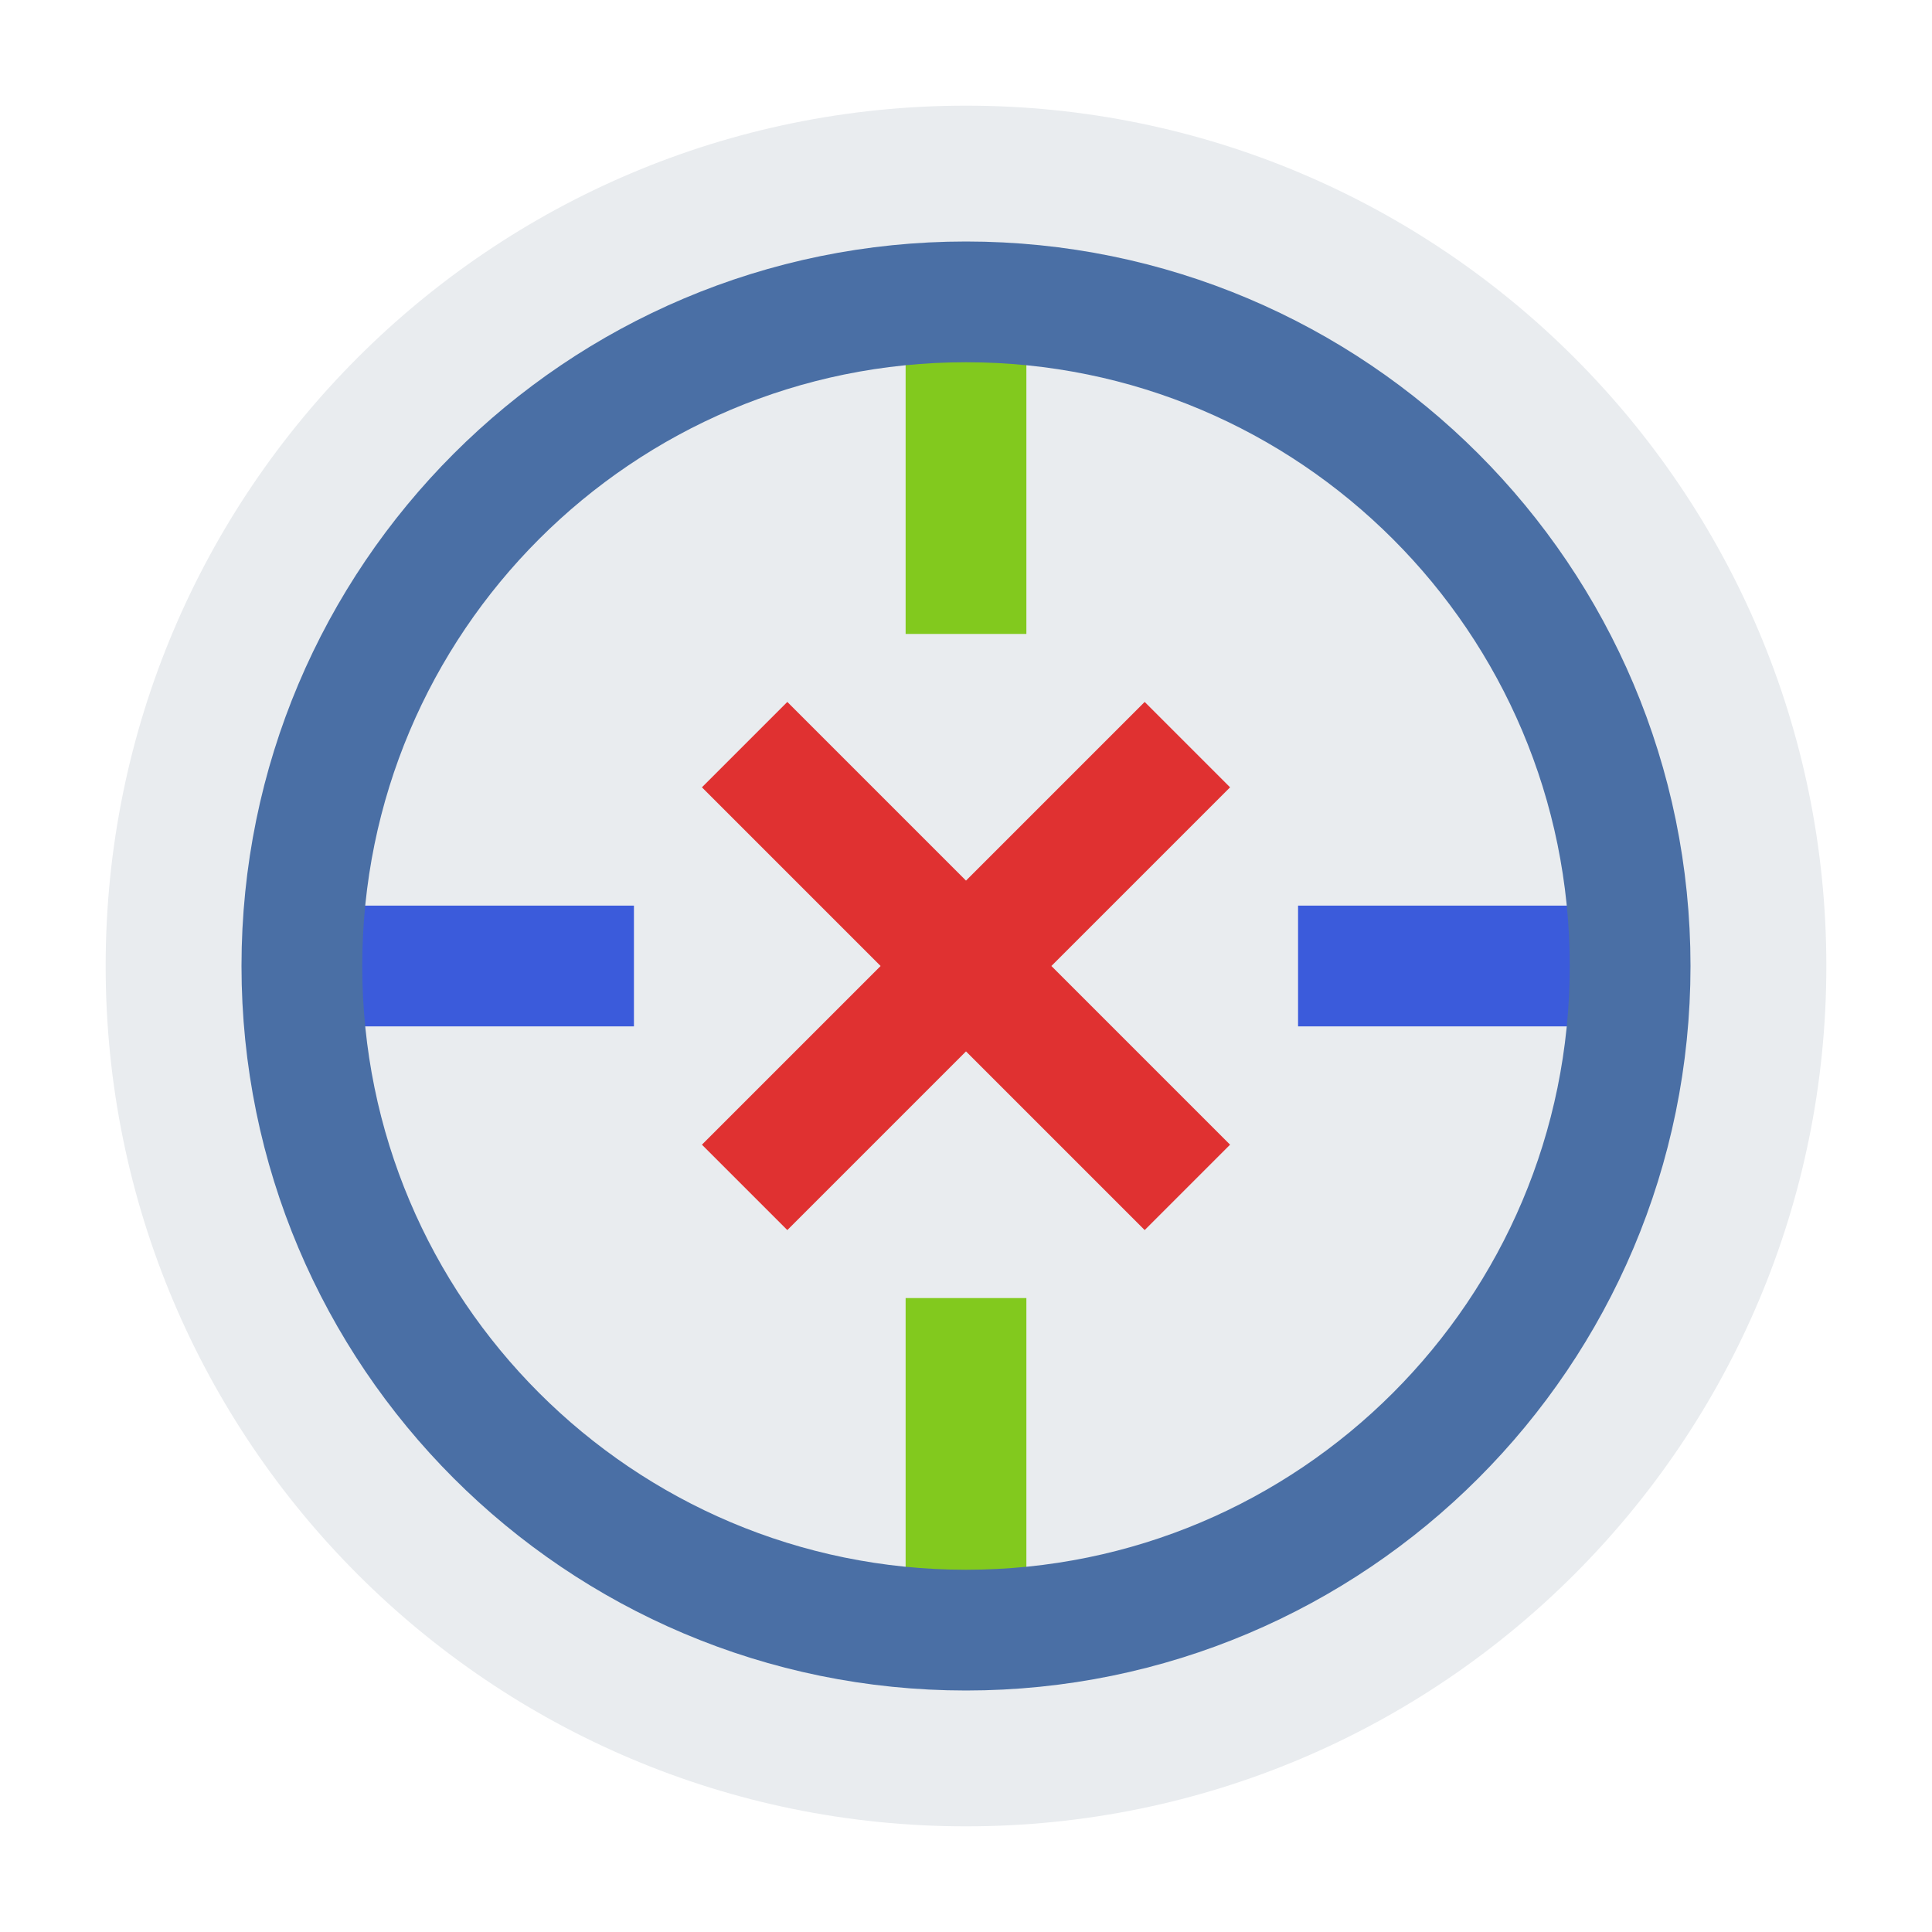
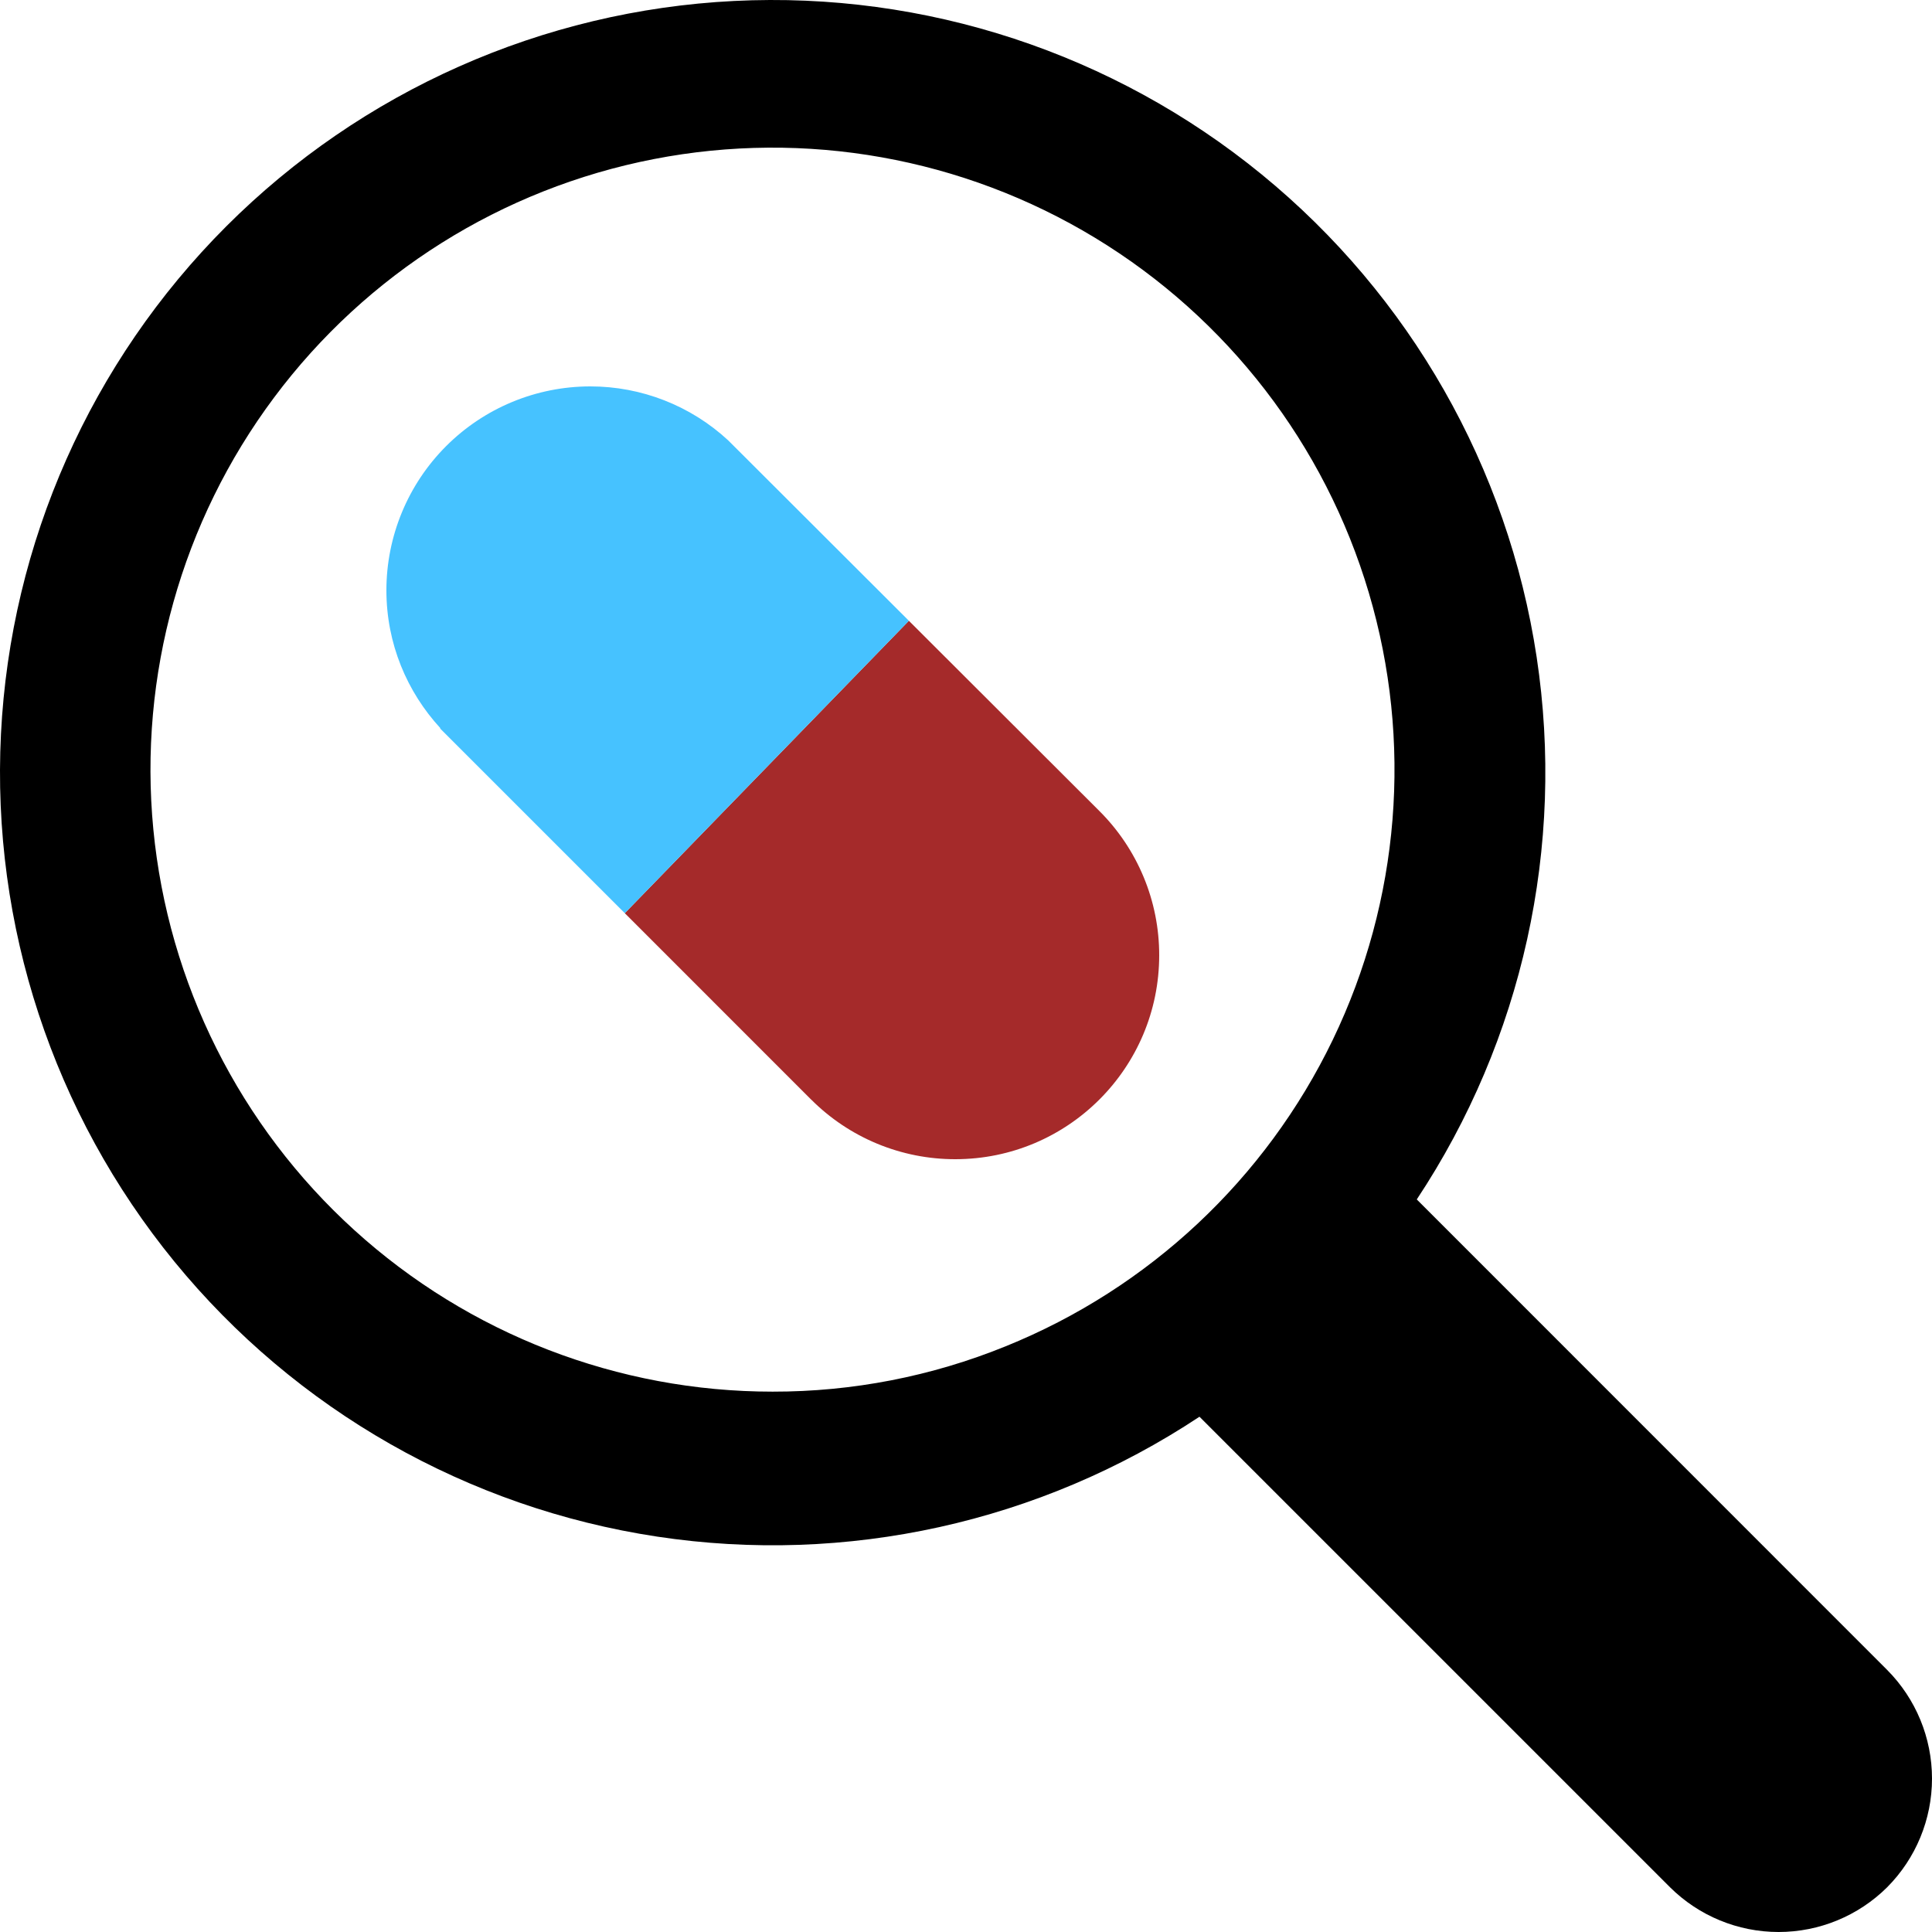
- <svg xmlns="http://www.w3.org/2000/svg" width="128" height="128" viewBox="0 0 128 128">
-   <circle cx="64" cy="64" r="57" fill="#e9ecef" />
-   <path d="M20,64 L42,64 M86,64 L108,64" stroke="#3b5bdb" stroke-width="8" />
-   <path d="M64,20 L64,42 M64,86 L64,108" stroke="#82c91e" stroke-width="8" />
-   <circle cx="64" cy="64" r="44" fill="none" stroke="#4a6fa5" stroke-width="8" />
-   <path d="M49.333,49.333 L78.667,78.667 M49.333,78.667 L78.667,49.333" stroke="#e03131" stroke-width="8" />
+ <svg xmlns="http://www.w3.org/2000/svg" width="128" height="128" viewBox="0 0 128 128" fill="none">
+   <path d="M125.03 125.035C123.118 126.934 120.532 128 117.836 128C115.141 128 112.554 126.934 110.642 125.035L79.468 93.862C68.888 100.872 56.082 103.702 43.534 101.804C30.985 99.905 19.59 93.413 11.557 83.588C3.525 73.762 -0.571 61.303 0.064 48.629C0.699 35.954 6.02 23.967 14.994 14.993C23.968 6.02 35.955 0.699 48.63 0.064C61.306 -0.571 73.765 3.525 83.591 11.557C93.417 19.589 99.909 30.984 101.807 43.532C103.706 56.08 100.876 68.886 93.865 79.465L125.03 110.638C126.932 112.551 128 115.139 128 117.836C128 120.534 126.932 123.122 125.03 125.035ZM66.621 89.198C76.121 85.358 83.849 78.118 88.3 68.89C92.75 59.661 93.602 49.105 90.691 39.282C87.78 29.459 81.313 21.072 72.553 15.758C63.793 10.444 53.368 8.584 43.31 10.541C33.253 12.497 24.285 18.13 18.156 26.34C12.026 34.55 9.176 44.749 10.159 54.947C11.143 65.145 15.89 74.612 23.476 81.499C31.061 88.387 40.94 92.202 51.186 92.2C56.474 92.209 61.722 91.189 66.621 89.198Z" fill="black" />
+   <path d="M72.828 53.722L60.215 41.128L41.394 60.501L53.744 72.853L53.746 72.852C54.998 74.105 56.486 75.099 58.124 75.777C59.761 76.454 61.517 76.802 63.289 76.8C70.75 76.8 76.8 70.75 76.8 63.289C76.802 61.511 76.452 59.75 75.77 58.108C75.088 56.466 74.088 54.975 72.828 53.722Z" fill="#A52A2A" />
+   <path d="M48.243 29.174C45.758 26.875 42.497 25.599 39.111 25.6C35.528 25.6 32.091 27.023 29.557 29.557C27.024 32.091 25.6 35.528 25.6 39.111C25.6 42.637 26.963 45.838 29.176 48.243L29.156 48.263L41.394 60.501L60.216 41.128L48.243 29.174Z" fill="#46C2FF" />
</svg>
